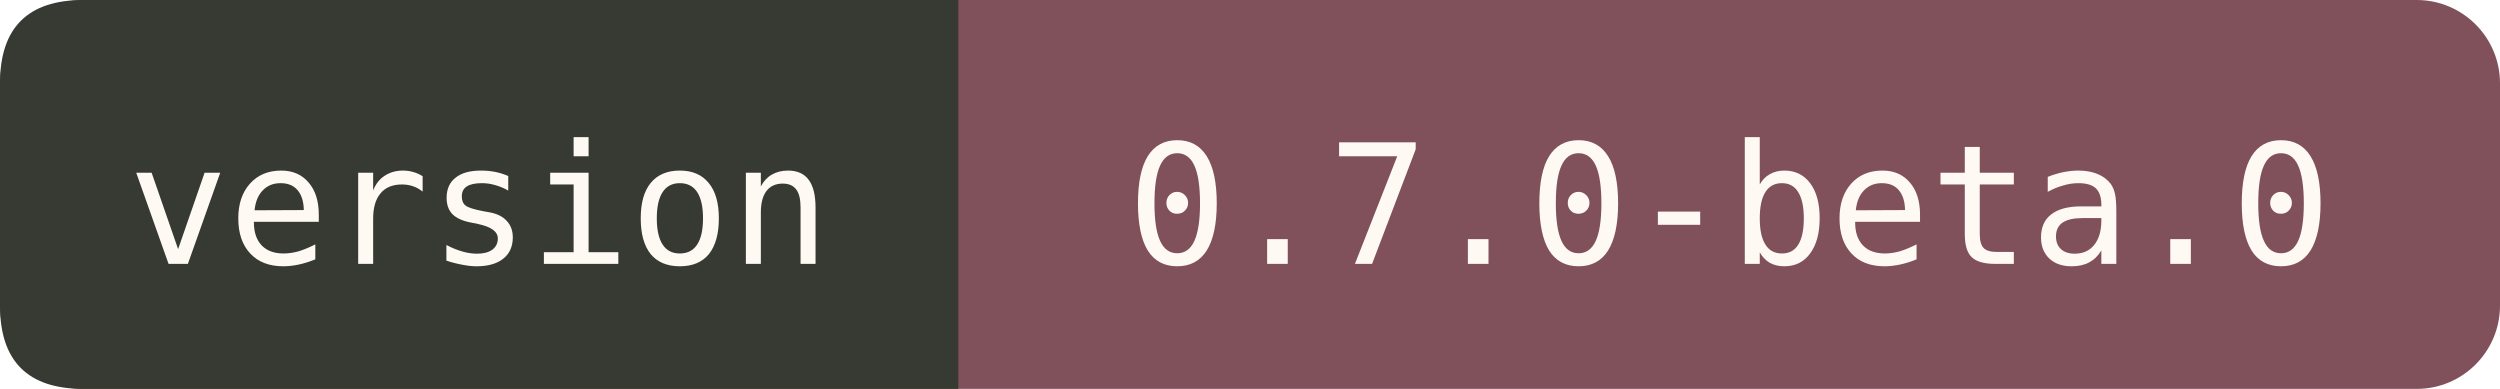
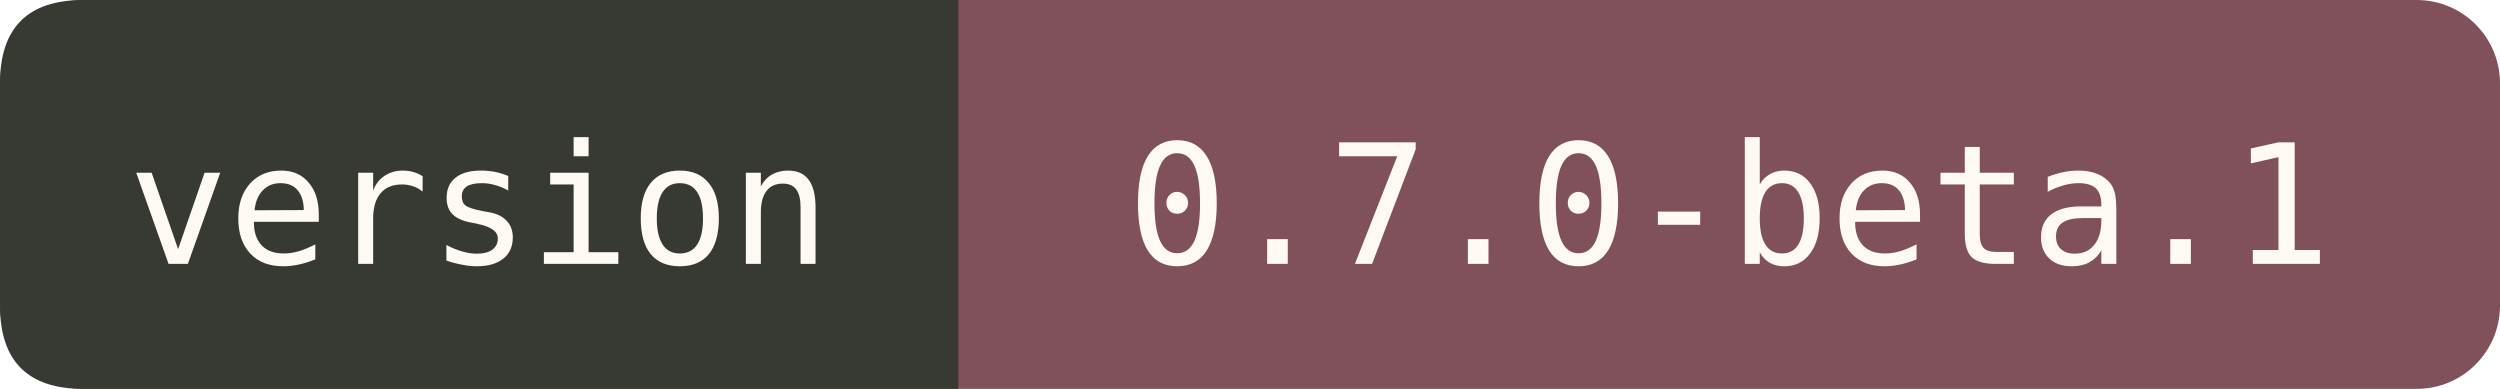
- <svg xmlns="http://www.w3.org/2000/svg" width="180" height="28" viewBox="0 0 180 28" role="img" aria-label="Version 0.7.0-beta.0">
+ <svg xmlns="http://www.w3.org/2000/svg" width="180" height="28" viewBox="0 0 180 28" role="img" aria-label="Version 0.7.0-beta.1">
  <rect width="180" height="28" rx="6" fill="#80515B" />
  <path d="M6 0H69V28H6Q0 28 0 22V6Q0 0 6 0" fill="#373A32" />
  <text x="34.5" y="19" font-family="monospace" font-size="12" fill="#FFF9F4" text-anchor="middle">version</text>
-   <text x="124.5" y="19" font-family="monospace" font-size="12" fill="#FFF9F4" text-anchor="middle">0.7.0-beta.0</text>
+   <text x="124.5" y="19" font-family="monospace" font-size="12" fill="#FFF9F4" text-anchor="middle">0.7.0-beta.1</text>
</svg>
